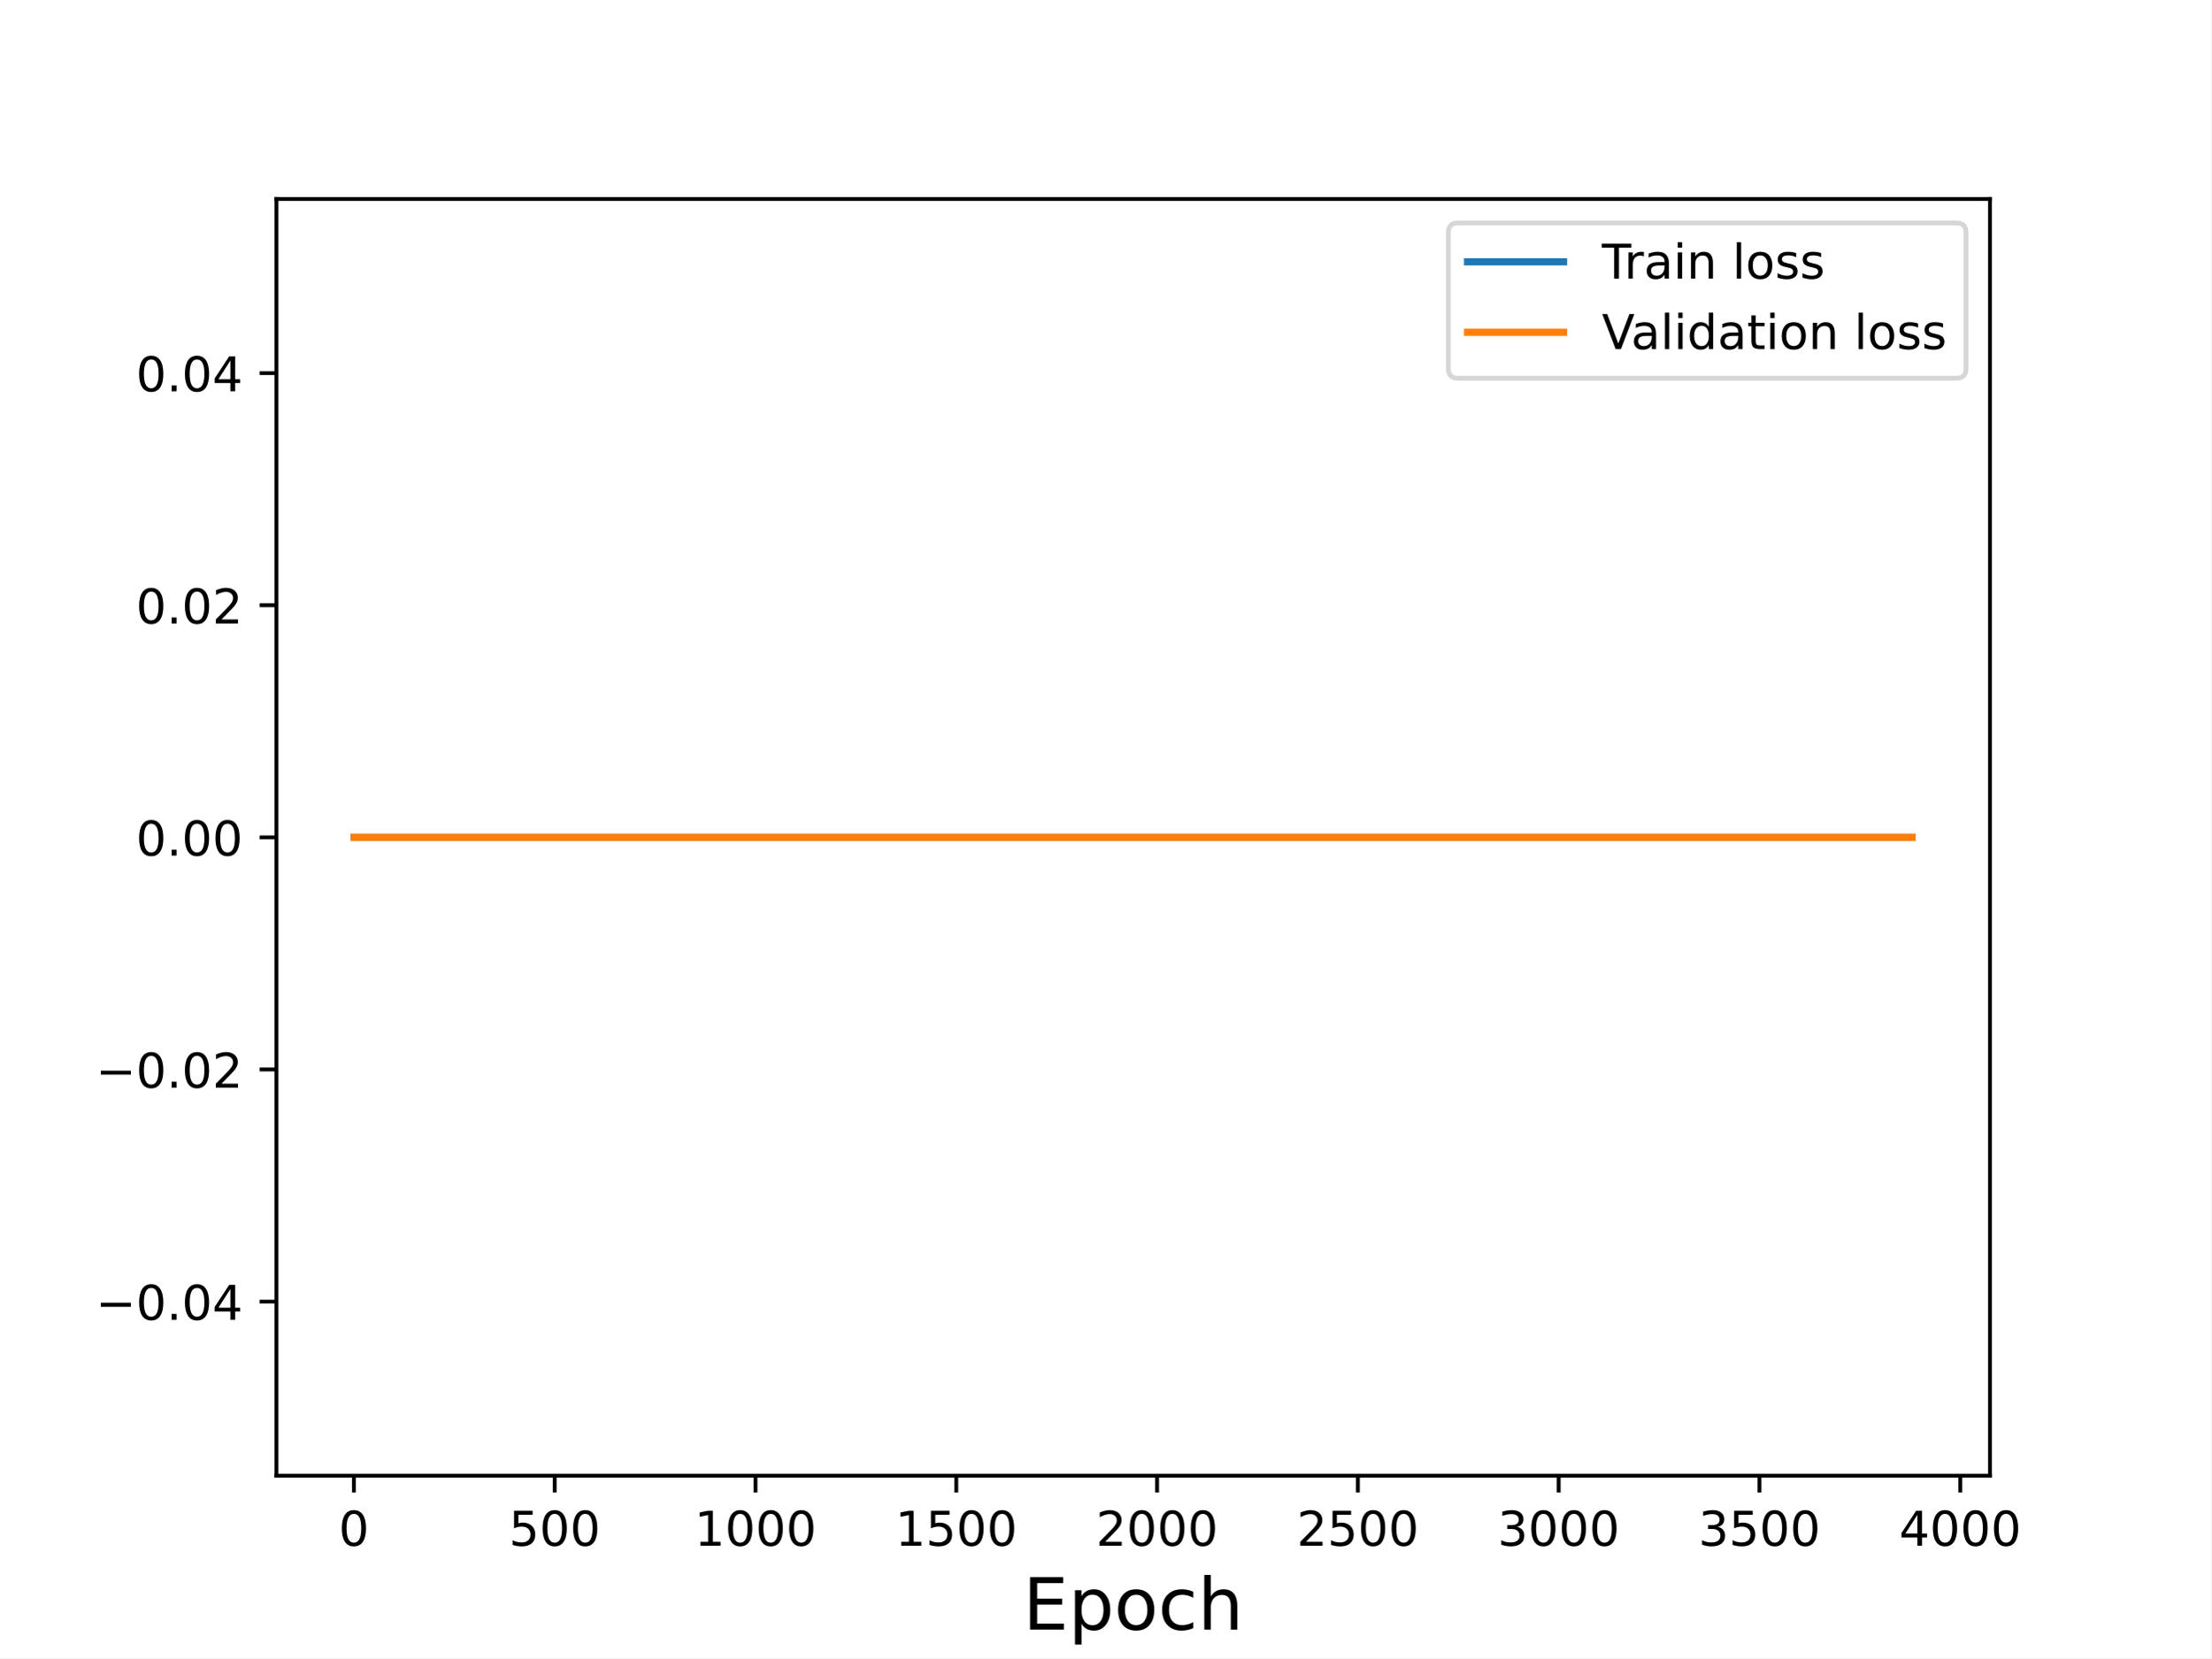
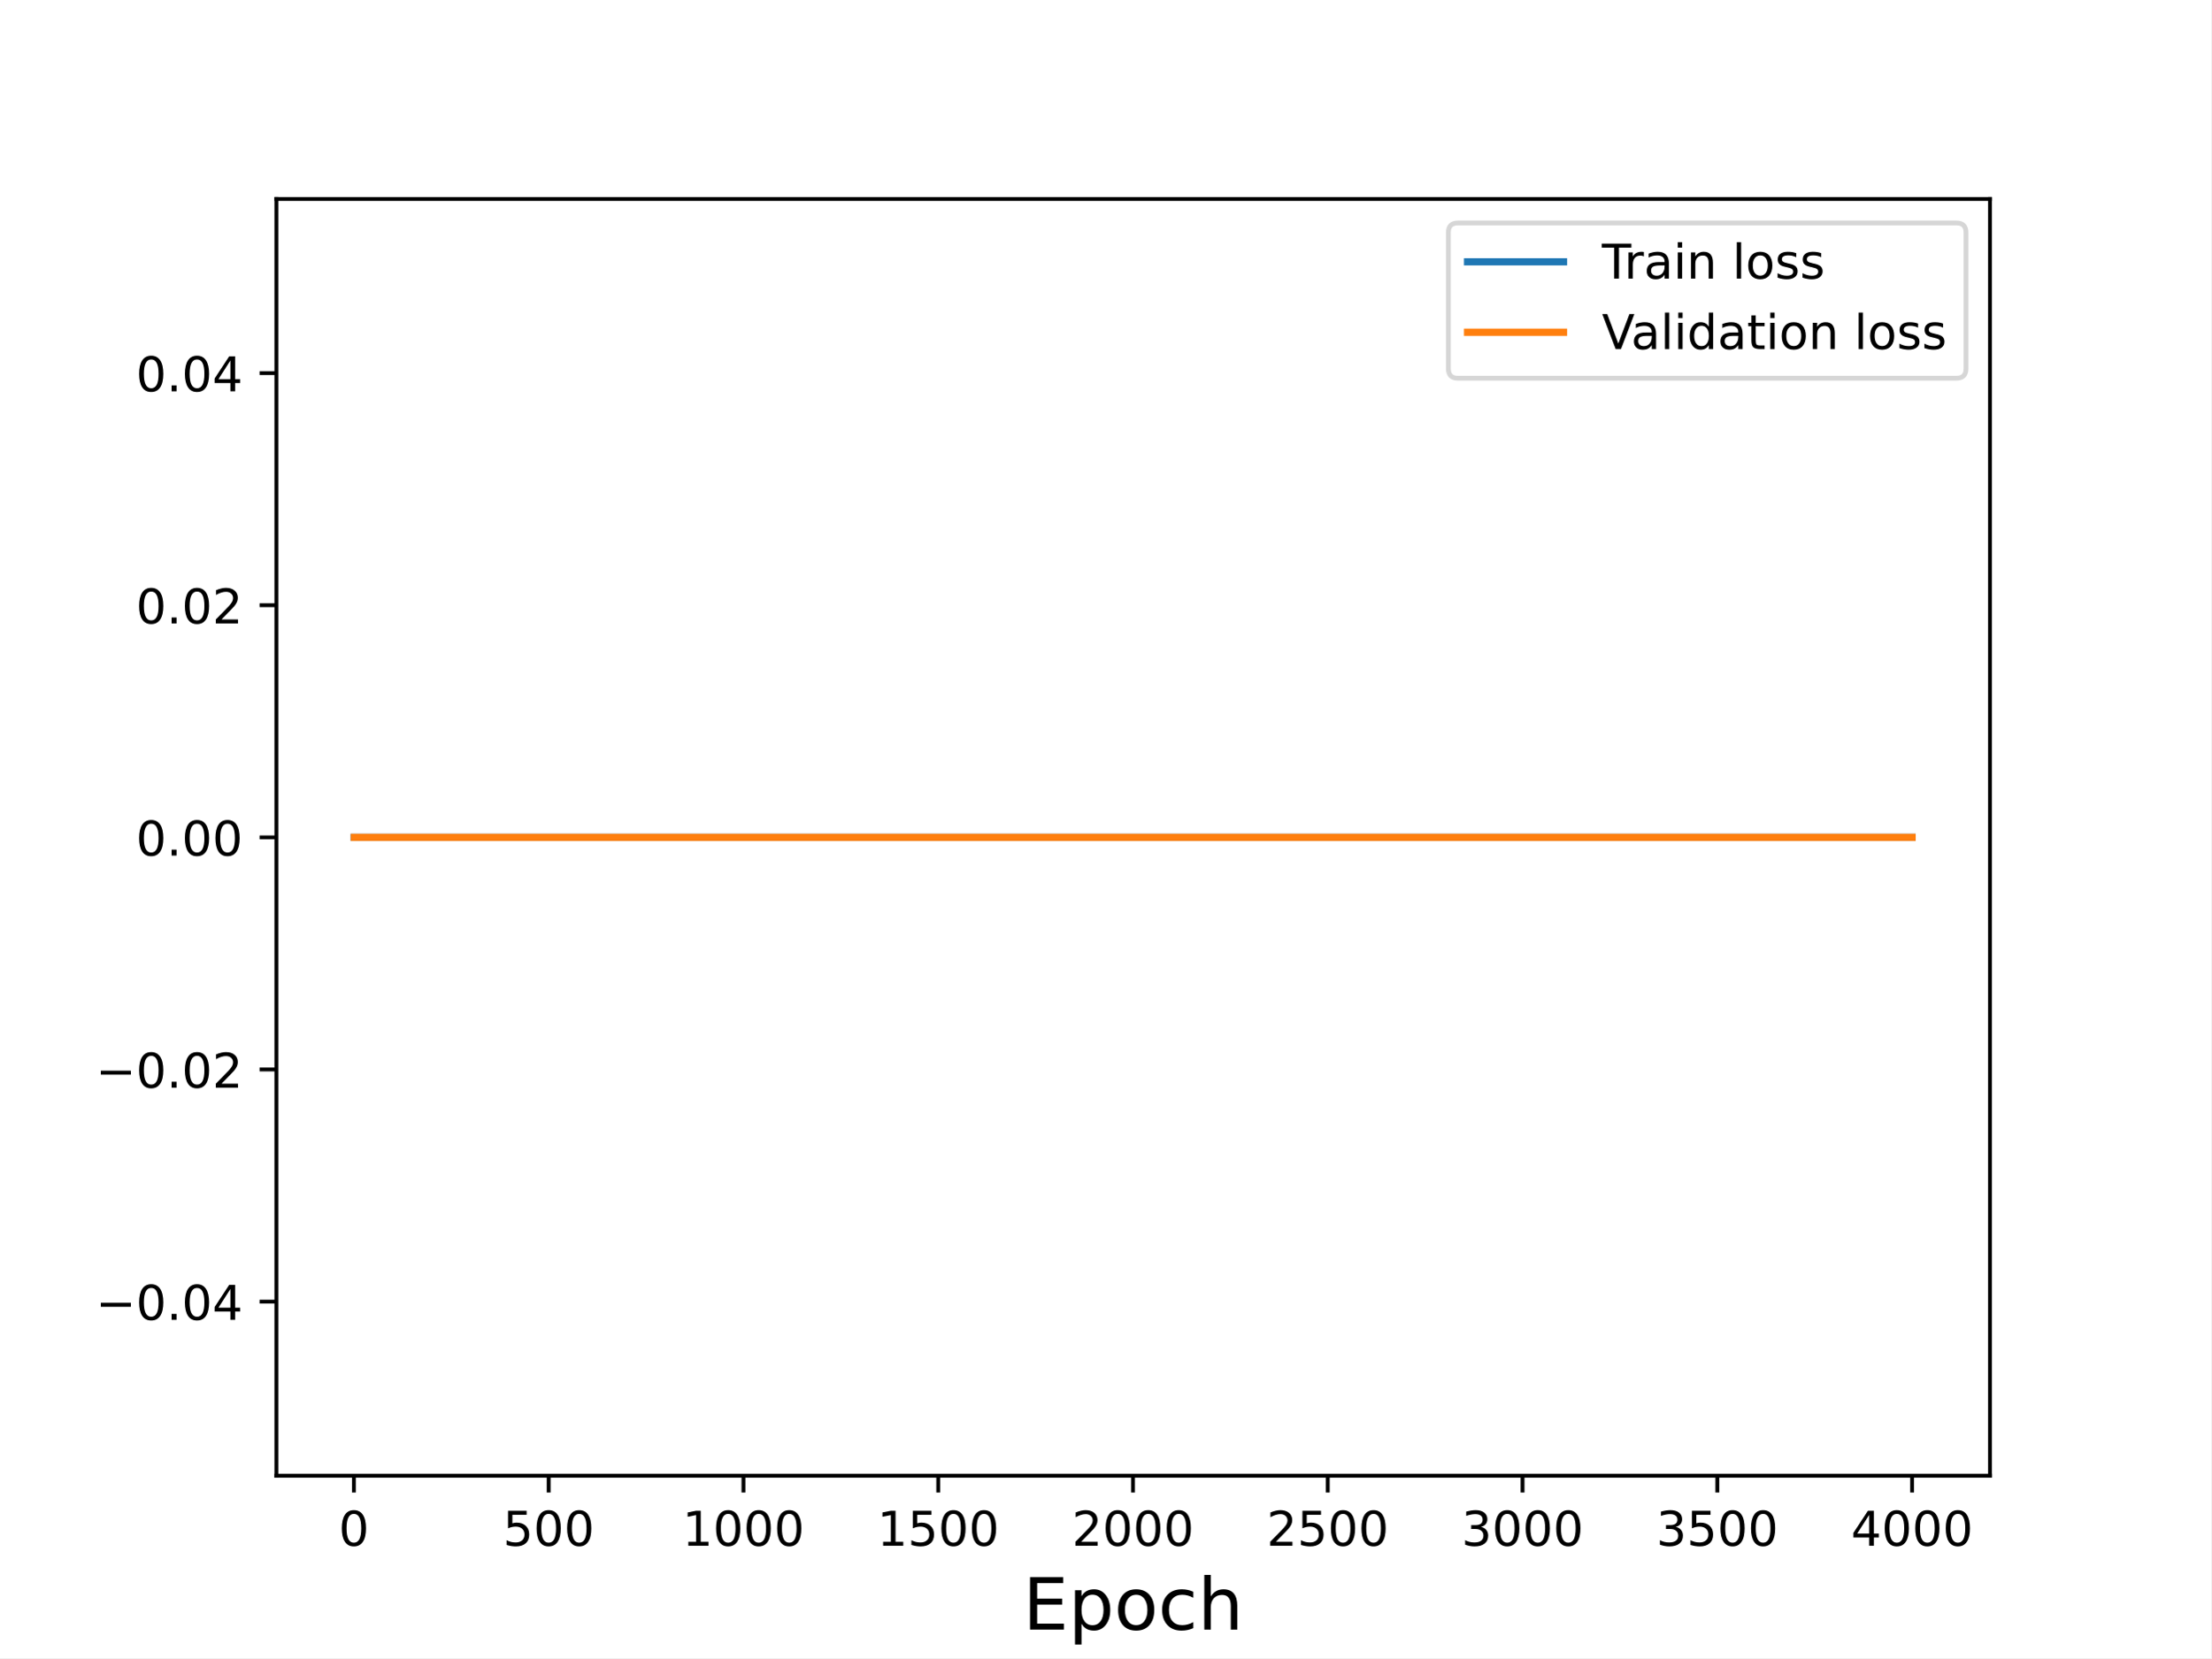
<svg xmlns="http://www.w3.org/2000/svg" xmlns:xlink="http://www.w3.org/1999/xlink" height="345.6pt" version="1.1" viewBox="0 0 460.8 345.6" width="460.8pt">
  <defs>
    <style type="text/css">*{stroke-linecap:butt;stroke-linejoin:round;}</style>
  </defs>
  <g id="figure_1">
    <g id="patch_1">
      <path d="M 0 345.6  L 460.8 345.6  L 460.8 0  L 0 0  z " style="fill:#ffffff;" />
    </g>
    <g id="axes_1">
      <g id="patch_2">
        <path d="M 57.6 307.584  L 414.72 307.584  L 414.72 41.472  L 57.6 41.472  z " style="fill:#ffffff;" />
      </g>
      <g id="matplotlib.axis_1">
        <g id="xtick_1">
          <g id="line2d_1">
            <defs>
-               <path d="M 0 0  L 0 3.5  " id="m69a09a5475" style="stroke:#000000;stroke-width:0.8;" />
-             </defs>
-             <g>
-               <use style="stroke:#000000;stroke-width:0.8;" x="73.749" xlink:href="#m69a09a5475" y="307.584" />
+               <path d="M 0 0  L 0 3.5  " id="m0b0396368f" style="stroke:#000000;stroke-width:0.8;" />
+             </defs>
+             <g>
+               <use style="stroke:#000000;stroke-width:0.8;" x="73.752" xlink:href="#m0b0396368f" y="307.584" />
            </g>
          </g>
          <g id="text_1">
-             <g transform="translate(70.56778 322.1824)scale(0.1 -0.1)">
+             <g transform="translate(70.57029 322.1824)scale(0.1 -0.1)">
              <defs>
                <path d="M 2034 4250  Q 1547 4250 1301 3770  Q 1056 3291 1056 2328  Q 1056 1369 1301 889  Q 1547 409 2034 409  Q 2525 409 2770 889  Q 3016 1369 3016 2328  Q 3016 3291 2770 3770  Q 2525 4250 2034 4250  z M 2034 4750  Q 2819 4750 3233 4129  Q 3647 3509 3647 2328  Q 3647 1150 3233 529  Q 2819 -91 2034 -91  Q 1250 -91 836 529  Q 422 1150 422 2328  Q 422 3509 836 4129  Q 1250 4750 2034 4750  z " id="DejaVuSans-30" transform="scale(0.015625)" />
              </defs>
              <use xlink:href="#DejaVuSans-30" />
            </g>
          </g>
        </g>
        <g id="xtick_2">
          <g id="line2d_2">
            <g>
-               <use style="stroke:#000000;stroke-width:0.8;" x="115.597" xlink:href="#m69a09a5475" y="307.584" />
+               <use style="stroke:#000000;stroke-width:0.8;" x="114.344" xlink:href="#m0b0396368f" y="307.584" />
            </g>
          </g>
          <g id="text_2">
-             <g transform="translate(106.053 322.1824)scale(0.1 -0.1)">
+             <g transform="translate(104.7998 322.1824)scale(0.1 -0.1)">
              <defs>
                <path d="M 691 4666  L 3169 4666  L 3169 4134  L 1269 4134  L 1269 2991  Q 1406 3038 1543 3061  Q 1681 3084 1819 3084  Q 2600 3084 3056 2656  Q 3513 2228 3513 1497  Q 3513 744 3044 326  Q 2575 -91 1722 -91  Q 1428 -91 1123 -41  Q 819 9 494 109  L 494 744  Q 775 591 1075 516  Q 1375 441 1709 441  Q 2250 441 2565 725  Q 2881 1009 2881 1497  Q 2881 1984 2565 2268  Q 2250 2553 1709 2553  Q 1456 2553 1204 2497  Q 953 2441 691 2322  L 691 4666  z " id="DejaVuSans-35" transform="scale(0.015625)" />
              </defs>
              <use xlink:href="#DejaVuSans-35" />
              <use x="63.623" xlink:href="#DejaVuSans-30" />
              <use x="127.246" xlink:href="#DejaVuSans-30" />
            </g>
          </g>
        </g>
        <g id="xtick_3">
          <g id="line2d_3">
            <g>
-               <use style="stroke:#000000;stroke-width:0.8;" x="157.444" xlink:href="#m69a09a5475" y="307.584" />
+               <use style="stroke:#000000;stroke-width:0.8;" x="154.935" xlink:href="#m0b0396368f" y="307.584" />
            </g>
          </g>
          <g id="text_3">
-             <g transform="translate(144.7195 322.1824)scale(0.1 -0.1)">
+             <g transform="translate(142.2105 322.1824)scale(0.1 -0.1)">
              <defs>
                <path d="M 794 531  L 1825 531  L 1825 4091  L 703 3866  L 703 4441  L 1819 4666  L 2450 4666  L 2450 531  L 3481 531  L 3481 0  L 794 0  L 794 531  z " id="DejaVuSans-31" transform="scale(0.015625)" />
              </defs>
              <use xlink:href="#DejaVuSans-31" />
              <use x="63.623" xlink:href="#DejaVuSans-30" />
              <use x="127.246" xlink:href="#DejaVuSans-30" />
              <use x="190.869" xlink:href="#DejaVuSans-30" />
            </g>
          </g>
        </g>
        <g id="xtick_4">
          <g id="line2d_4">
            <g>
-               <use style="stroke:#000000;stroke-width:0.8;" x="199.292" xlink:href="#m69a09a5475" y="307.584" />
+               <use style="stroke:#000000;stroke-width:0.8;" x="195.527" xlink:href="#m0b0396368f" y="307.584" />
            </g>
          </g>
          <g id="text_4">
-             <g transform="translate(186.5672 322.1824)scale(0.1 -0.1)">
+             <g transform="translate(182.8024 322.1824)scale(0.1 -0.1)">
              <use xlink:href="#DejaVuSans-31" />
              <use x="63.623" xlink:href="#DejaVuSans-35" />
              <use x="127.246" xlink:href="#DejaVuSans-30" />
              <use x="190.869" xlink:href="#DejaVuSans-30" />
            </g>
          </g>
        </g>
        <g id="xtick_5">
          <g id="line2d_5">
            <g>
-               <use style="stroke:#000000;stroke-width:0.8;" x="241.14" xlink:href="#m69a09a5475" y="307.584" />
+               <use style="stroke:#000000;stroke-width:0.8;" x="236.119" xlink:href="#m0b0396368f" y="307.584" />
            </g>
          </g>
          <g id="text_5">
-             <g transform="translate(228.4149 322.1824)scale(0.1 -0.1)">
+             <g transform="translate(223.3944 322.1824)scale(0.1 -0.1)">
              <defs>
                <path d="M 1228 531  L 3431 531  L 3431 0  L 469 0  L 469 531  Q 828 903 1448 1529  Q 2069 2156 2228 2338  Q 2531 2678 2651 2914  Q 2772 3150 2772 3378  Q 2772 3750 2511 3984  Q 2250 4219 1831 4219  Q 1534 4219 1204 4116  Q 875 4013 500 3803  L 500 4441  Q 881 4594 1212 4672  Q 1544 4750 1819 4750  Q 2544 4750 2975 4387  Q 3406 4025 3406 3419  Q 3406 3131 3298 2873  Q 3191 2616 2906 2266  Q 2828 2175 2409 1742  Q 1991 1309 1228 531  z " id="DejaVuSans-32" transform="scale(0.015625)" />
              </defs>
              <use xlink:href="#DejaVuSans-32" />
              <use x="63.623" xlink:href="#DejaVuSans-30" />
              <use x="127.246" xlink:href="#DejaVuSans-30" />
              <use x="190.869" xlink:href="#DejaVuSans-30" />
            </g>
          </g>
        </g>
        <g id="xtick_6">
          <g id="line2d_6">
            <g>
-               <use style="stroke:#000000;stroke-width:0.8;" x="282.988" xlink:href="#m69a09a5475" y="307.584" />
+               <use style="stroke:#000000;stroke-width:0.8;" x="276.711" xlink:href="#m0b0396368f" y="307.584" />
            </g>
          </g>
          <g id="text_6">
-             <g transform="translate(270.2626 322.1824)scale(0.1 -0.1)">
+             <g transform="translate(263.9864 322.1824)scale(0.1 -0.1)">
              <use xlink:href="#DejaVuSans-32" />
              <use x="63.623" xlink:href="#DejaVuSans-35" />
              <use x="127.246" xlink:href="#DejaVuSans-30" />
              <use x="190.869" xlink:href="#DejaVuSans-30" />
            </g>
          </g>
        </g>
        <g id="xtick_7">
          <g id="line2d_7">
            <g>
-               <use style="stroke:#000000;stroke-width:0.8;" x="324.835" xlink:href="#m69a09a5475" y="307.584" />
+               <use style="stroke:#000000;stroke-width:0.8;" x="317.303" xlink:href="#m0b0396368f" y="307.584" />
            </g>
          </g>
          <g id="text_7">
-             <g transform="translate(312.1103 322.1824)scale(0.1 -0.1)">
+             <g transform="translate(304.5783 322.1824)scale(0.1 -0.1)">
              <defs>
                <path d="M 2597 2516  Q 3050 2419 3304 2112  Q 3559 1806 3559 1356  Q 3559 666 3084 287  Q 2609 -91 1734 -91  Q 1441 -91 1130 -33  Q 819 25 488 141  L 488 750  Q 750 597 1062 519  Q 1375 441 1716 441  Q 2309 441 2620 675  Q 2931 909 2931 1356  Q 2931 1769 2642 2001  Q 2353 2234 1838 2234  L 1294 2234  L 1294 2753  L 1863 2753  Q 2328 2753 2575 2939  Q 2822 3125 2822 3475  Q 2822 3834 2567 4026  Q 2313 4219 1838 4219  Q 1578 4219 1281 4162  Q 984 4106 628 3988  L 628 4550  Q 988 4650 1302 4700  Q 1616 4750 1894 4750  Q 2613 4750 3031 4423  Q 3450 4097 3450 3541  Q 3450 3153 3228 2886  Q 3006 2619 2597 2516  z " id="DejaVuSans-33" transform="scale(0.015625)" />
              </defs>
              <use xlink:href="#DejaVuSans-33" />
              <use x="63.623" xlink:href="#DejaVuSans-30" />
              <use x="127.246" xlink:href="#DejaVuSans-30" />
              <use x="190.869" xlink:href="#DejaVuSans-30" />
            </g>
          </g>
        </g>
        <g id="xtick_8">
          <g id="line2d_8">
            <g>
-               <use style="stroke:#000000;stroke-width:0.8;" x="366.683" xlink:href="#m69a09a5475" y="307.584" />
+               <use style="stroke:#000000;stroke-width:0.8;" x="357.895" xlink:href="#m0b0396368f" y="307.584" />
            </g>
          </g>
          <g id="text_8">
-             <g transform="translate(353.958 322.1824)scale(0.1 -0.1)">
+             <g transform="translate(345.1703 322.1824)scale(0.1 -0.1)">
              <use xlink:href="#DejaVuSans-33" />
              <use x="63.623" xlink:href="#DejaVuSans-35" />
              <use x="127.246" xlink:href="#DejaVuSans-30" />
              <use x="190.869" xlink:href="#DejaVuSans-30" />
            </g>
          </g>
        </g>
        <g id="xtick_9">
          <g id="line2d_9">
            <g>
-               <use style="stroke:#000000;stroke-width:0.8;" x="408.531" xlink:href="#m69a09a5475" y="307.584" />
+               <use style="stroke:#000000;stroke-width:0.8;" x="398.487" xlink:href="#m0b0396368f" y="307.584" />
            </g>
          </g>
          <g id="text_9">
-             <g transform="translate(395.8057 322.1824)scale(0.1 -0.1)">
+             <g transform="translate(385.7623 322.1824)scale(0.1 -0.1)">
              <defs>
                <path d="M 2419 4116  L 825 1625  L 2419 1625  L 2419 4116  z M 2253 4666  L 3047 4666  L 3047 1625  L 3713 1625  L 3713 1100  L 3047 1100  L 3047 0  L 2419 0  L 2419 1100  L 313 1100  L 313 1709  L 2253 4666  z " id="DejaVuSans-34" transform="scale(0.015625)" />
              </defs>
              <use xlink:href="#DejaVuSans-34" />
              <use x="63.623" xlink:href="#DejaVuSans-30" />
              <use x="127.246" xlink:href="#DejaVuSans-30" />
              <use x="190.869" xlink:href="#DejaVuSans-30" />
            </g>
          </g>
        </g>
        <g id="text_10">
          <g transform="translate(213.1936 339.6598)scale(0.15 -0.15)">
            <defs>
              <path d="M 628 4666  L 3578 4666  L 3578 4134  L 1259 4134  L 1259 2753  L 3481 2753  L 3481 2222  L 1259 2222  L 1259 531  L 3634 531  L 3634 0  L 628 0  L 628 4666  z " id="DejaVuSans-45" transform="scale(0.015625)" />
              <path d="M 1159 525  L 1159 -1331  L 581 -1331  L 581 3500  L 1159 3500  L 1159 2969  Q 1341 3281 1617 3432  Q 1894 3584 2278 3584  Q 2916 3584 3314 3078  Q 3713 2572 3713 1747  Q 3713 922 3314 415  Q 2916 -91 2278 -91  Q 1894 -91 1617 61  Q 1341 213 1159 525  z M 3116 1747  Q 3116 2381 2855 2742  Q 2594 3103 2138 3103  Q 1681 3103 1420 2742  Q 1159 2381 1159 1747  Q 1159 1113 1420 752  Q 1681 391 2138 391  Q 2594 391 2855 752  Q 3116 1113 3116 1747  z " id="DejaVuSans-70" transform="scale(0.015625)" />
              <path d="M 1959 3097  Q 1497 3097 1228 2736  Q 959 2375 959 1747  Q 959 1119 1226 758  Q 1494 397 1959 397  Q 2419 397 2687 759  Q 2956 1122 2956 1747  Q 2956 2369 2687 2733  Q 2419 3097 1959 3097  z M 1959 3584  Q 2709 3584 3137 3096  Q 3566 2609 3566 1747  Q 3566 888 3137 398  Q 2709 -91 1959 -91  Q 1206 -91 779 398  Q 353 888 353 1747  Q 353 2609 779 3096  Q 1206 3584 1959 3584  z " id="DejaVuSans-6f" transform="scale(0.015625)" />
              <path d="M 3122 3366  L 3122 2828  Q 2878 2963 2633 3030  Q 2388 3097 2138 3097  Q 1578 3097 1268 2742  Q 959 2388 959 1747  Q 959 1106 1268 751  Q 1578 397 2138 397  Q 2388 397 2633 464  Q 2878 531 3122 666  L 3122 134  Q 2881 22 2623 -34  Q 2366 -91 2075 -91  Q 1284 -91 818 406  Q 353 903 353 1747  Q 353 2603 823 3093  Q 1294 3584 2113 3584  Q 2378 3584 2631 3529  Q 2884 3475 3122 3366  z " id="DejaVuSans-63" transform="scale(0.015625)" />
              <path d="M 3513 2113  L 3513 0  L 2938 0  L 2938 2094  Q 2938 2591 2744 2837  Q 2550 3084 2163 3084  Q 1697 3084 1428 2787  Q 1159 2491 1159 1978  L 1159 0  L 581 0  L 581 4863  L 1159 4863  L 1159 2956  Q 1366 3272 1645 3428  Q 1925 3584 2291 3584  Q 2894 3584 3203 3211  Q 3513 2838 3513 2113  z " id="DejaVuSans-68" transform="scale(0.015625)" />
            </defs>
            <use xlink:href="#DejaVuSans-45" />
            <use x="63.184" xlink:href="#DejaVuSans-70" />
            <use x="126.66" xlink:href="#DejaVuSans-6f" />
            <use x="187.842" xlink:href="#DejaVuSans-63" />
            <use x="242.822" xlink:href="#DejaVuSans-68" />
          </g>
        </g>
      </g>
      <g id="matplotlib.axis_2">
        <g id="ytick_1">
          <g id="line2d_10">
            <defs>
-               <path d="M 0 0  L -3.5 0  " id="m72b4721ef2" style="stroke:#000000;stroke-width:0.8;" />
-             </defs>
-             <g>
-               <use style="stroke:#000000;stroke-width:0.8;" x="57.6" xlink:href="#m72b4721ef2" y="271.296" />
+               <path d="M 0 0  L -3.5 0  " id="m792d3818fe" style="stroke:#000000;stroke-width:0.8;" />
+             </defs>
+             <g>
+               <use style="stroke:#000000;stroke-width:0.8;" x="57.6" xlink:href="#m792d3818fe" y="271.296" />
            </g>
          </g>
          <g id="text_11">
            <g transform="translate(19.95469 275.0952)scale(0.1 -0.1)">
              <defs>
                <path d="M 678 2272  L 4684 2272  L 4684 1741  L 678 1741  L 678 2272  z " id="DejaVuSans-2212" transform="scale(0.015625)" />
                <path d="M 684 794  L 1344 794  L 1344 0  L 684 0  L 684 794  z " id="DejaVuSans-2e" transform="scale(0.015625)" />
              </defs>
              <use xlink:href="#DejaVuSans-2212" />
              <use x="83.789" xlink:href="#DejaVuSans-30" />
              <use x="147.412" xlink:href="#DejaVuSans-2e" />
              <use x="179.199" xlink:href="#DejaVuSans-30" />
              <use x="242.822" xlink:href="#DejaVuSans-34" />
            </g>
          </g>
        </g>
        <g id="ytick_2">
          <g id="line2d_11">
            <g>
-               <use style="stroke:#000000;stroke-width:0.8;" x="57.6" xlink:href="#m72b4721ef2" y="222.912" />
+               <use style="stroke:#000000;stroke-width:0.8;" x="57.6" xlink:href="#m792d3818fe" y="222.912" />
            </g>
          </g>
          <g id="text_12">
            <g transform="translate(19.95469 226.7112)scale(0.1 -0.1)">
              <use xlink:href="#DejaVuSans-2212" />
              <use x="83.789" xlink:href="#DejaVuSans-30" />
              <use x="147.412" xlink:href="#DejaVuSans-2e" />
              <use x="179.199" xlink:href="#DejaVuSans-30" />
              <use x="242.822" xlink:href="#DejaVuSans-32" />
            </g>
          </g>
        </g>
        <g id="ytick_3">
          <g id="line2d_12">
            <g>
-               <use style="stroke:#000000;stroke-width:0.8;" x="57.6" xlink:href="#m72b4721ef2" y="174.528" />
+               <use style="stroke:#000000;stroke-width:0.8;" x="57.6" xlink:href="#m792d3818fe" y="174.528" />
            </g>
          </g>
          <g id="text_13">
            <g transform="translate(28.33438 178.3272)scale(0.1 -0.1)">
              <use xlink:href="#DejaVuSans-30" />
              <use x="63.623" xlink:href="#DejaVuSans-2e" />
              <use x="95.41" xlink:href="#DejaVuSans-30" />
              <use x="159.033" xlink:href="#DejaVuSans-30" />
            </g>
          </g>
        </g>
        <g id="ytick_4">
          <g id="line2d_13">
            <g>
-               <use style="stroke:#000000;stroke-width:0.8;" x="57.6" xlink:href="#m72b4721ef2" y="126.144" />
+               <use style="stroke:#000000;stroke-width:0.8;" x="57.6" xlink:href="#m792d3818fe" y="126.144" />
            </g>
          </g>
          <g id="text_14">
            <g transform="translate(28.33438 129.9432)scale(0.1 -0.1)">
              <use xlink:href="#DejaVuSans-30" />
              <use x="63.623" xlink:href="#DejaVuSans-2e" />
              <use x="95.41" xlink:href="#DejaVuSans-30" />
              <use x="159.033" xlink:href="#DejaVuSans-32" />
            </g>
          </g>
        </g>
        <g id="ytick_5">
          <g id="line2d_14">
            <g>
-               <use style="stroke:#000000;stroke-width:0.8;" x="57.6" xlink:href="#m72b4721ef2" y="77.76" />
+               <use style="stroke:#000000;stroke-width:0.8;" x="57.6" xlink:href="#m792d3818fe" y="77.76" />
            </g>
          </g>
          <g id="text_15">
            <g transform="translate(28.33438 81.55922)scale(0.1 -0.1)">
              <use xlink:href="#DejaVuSans-30" />
              <use x="63.623" xlink:href="#DejaVuSans-2e" />
              <use x="95.41" xlink:href="#DejaVuSans-30" />
              <use x="159.033" xlink:href="#DejaVuSans-34" />
            </g>
          </g>
        </g>
      </g>
      <g id="line2d_15">
-         <path clip-path="url(#p2cd97c5583)" d="M 73.833 174.528  L 398.487 174.528  L 398.487 174.528  " style="fill:none;stroke:#1f77b4;stroke-linecap:square;stroke-width:1.5;" />
+         <path clip-path="url(#pf4f14be7b9)" d="M 73.833 174.528  L 398.487 174.528  L 398.487 174.528  " style="fill:none;stroke:#1f77b4;stroke-linecap:square;stroke-width:1.5;" />
      </g>
      <g id="line2d_16">
-         <path clip-path="url(#p2cd97c5583)" d="M 73.833 174.528  L 398.487 174.528  L 398.487 174.528  " style="fill:none;stroke:#ff7f0e;stroke-linecap:square;stroke-width:1.5;" />
+         <path clip-path="url(#pf4f14be7b9)" d="M 73.833 174.528  L 398.487 174.528  L 398.487 174.528  " style="fill:none;stroke:#ff7f0e;stroke-linecap:square;stroke-width:1.5;" />
      </g>
      <g id="patch_3">
        <path d="M 57.6 307.584  L 57.6 41.472  " style="fill:none;stroke:#000000;stroke-linecap:square;stroke-linejoin:miter;stroke-width:0.8;" />
      </g>
      <g id="patch_4">
        <path d="M 414.72 307.584  L 414.72 41.472  " style="fill:none;stroke:#000000;stroke-linecap:square;stroke-linejoin:miter;stroke-width:0.8;" />
      </g>
      <g id="patch_5">
        <path d="M 57.6 307.584  L 414.72 307.584  " style="fill:none;stroke:#000000;stroke-linecap:square;stroke-linejoin:miter;stroke-width:0.8;" />
      </g>
      <g id="patch_6">
        <path d="M 57.6 41.472  L 414.72 41.472  " style="fill:none;stroke:#000000;stroke-linecap:square;stroke-linejoin:miter;stroke-width:0.8;" />
      </g>
      <g id="legend_1">
        <g id="patch_7">
          <path d="M 303.845 78.828  L 407.72 78.828  Q 409.72 78.828 409.72 76.828  L 409.72 48.472  Q 409.72 46.472 407.72 46.472  L 303.845 46.472  Q 301.845 46.472 301.845 48.472  L 301.845 76.828  Q 301.845 78.828 303.845 78.828  z " style="fill:#ffffff;opacity:0.8;stroke:#cccccc;stroke-linejoin:miter;" />
        </g>
        <g id="line2d_17">
          <path d="M 305.845 54.57  L 325.845 54.57  " style="fill:none;stroke:#1f77b4;stroke-linecap:square;stroke-width:1.5;" />
        </g>
        <g id="line2d_18" />
        <g id="text_16">
          <g transform="translate(333.845 58.07044)scale(0.1 -0.1)">
            <defs>
              <path d="M -19 4666  L 3928 4666  L 3928 4134  L 2272 4134  L 2272 0  L 1638 0  L 1638 4134  L -19 4134  L -19 4666  z " id="DejaVuSans-54" transform="scale(0.015625)" />
              <path d="M 2631 2963  Q 2534 3019 2420 3045  Q 2306 3072 2169 3072  Q 1681 3072 1420 2755  Q 1159 2438 1159 1844  L 1159 0  L 581 0  L 581 3500  L 1159 3500  L 1159 2956  Q 1341 3275 1631 3429  Q 1922 3584 2338 3584  Q 2397 3584 2469 3576  Q 2541 3569 2628 3553  L 2631 2963  z " id="DejaVuSans-72" transform="scale(0.015625)" />
              <path d="M 2194 1759  Q 1497 1759 1228 1600  Q 959 1441 959 1056  Q 959 750 1161 570  Q 1363 391 1709 391  Q 2188 391 2477 730  Q 2766 1069 2766 1631  L 2766 1759  L 2194 1759  z M 3341 1997  L 3341 0  L 2766 0  L 2766 531  Q 2569 213 2275 61  Q 1981 -91 1556 -91  Q 1019 -91 701 211  Q 384 513 384 1019  Q 384 1609 779 1909  Q 1175 2209 1959 2209  L 2766 2209  L 2766 2266  Q 2766 2663 2505 2880  Q 2244 3097 1772 3097  Q 1472 3097 1187 3025  Q 903 2953 641 2809  L 641 3341  Q 956 3463 1253 3523  Q 1550 3584 1831 3584  Q 2591 3584 2966 3190  Q 3341 2797 3341 1997  z " id="DejaVuSans-61" transform="scale(0.015625)" />
              <path d="M 603 3500  L 1178 3500  L 1178 0  L 603 0  L 603 3500  z M 603 4863  L 1178 4863  L 1178 4134  L 603 4134  L 603 4863  z " id="DejaVuSans-69" transform="scale(0.015625)" />
              <path d="M 3513 2113  L 3513 0  L 2938 0  L 2938 2094  Q 2938 2591 2744 2837  Q 2550 3084 2163 3084  Q 1697 3084 1428 2787  Q 1159 2491 1159 1978  L 1159 0  L 581 0  L 581 3500  L 1159 3500  L 1159 2956  Q 1366 3272 1645 3428  Q 1925 3584 2291 3584  Q 2894 3584 3203 3211  Q 3513 2838 3513 2113  z " id="DejaVuSans-6e" transform="scale(0.015625)" />
              <path id="DejaVuSans-20" transform="scale(0.015625)" />
              <path d="M 603 4863  L 1178 4863  L 1178 0  L 603 0  L 603 4863  z " id="DejaVuSans-6c" transform="scale(0.015625)" />
              <path d="M 2834 3397  L 2834 2853  Q 2591 2978 2328 3040  Q 2066 3103 1784 3103  Q 1356 3103 1142 2972  Q 928 2841 928 2578  Q 928 2378 1081 2264  Q 1234 2150 1697 2047  L 1894 2003  Q 2506 1872 2764 1633  Q 3022 1394 3022 966  Q 3022 478 2636 193  Q 2250 -91 1575 -91  Q 1294 -91 989 -36  Q 684 19 347 128  L 347 722  Q 666 556 975 473  Q 1284 391 1588 391  Q 1994 391 2212 530  Q 2431 669 2431 922  Q 2431 1156 2273 1281  Q 2116 1406 1581 1522  L 1381 1569  Q 847 1681 609 1914  Q 372 2147 372 2553  Q 372 3047 722 3315  Q 1072 3584 1716 3584  Q 2034 3584 2315 3537  Q 2597 3491 2834 3397  z " id="DejaVuSans-73" transform="scale(0.015625)" />
            </defs>
            <use xlink:href="#DejaVuSans-54" />
            <use x="46.334" xlink:href="#DejaVuSans-72" />
            <use x="87.447" xlink:href="#DejaVuSans-61" />
            <use x="148.727" xlink:href="#DejaVuSans-69" />
            <use x="176.51" xlink:href="#DejaVuSans-6e" />
            <use x="239.889" xlink:href="#DejaVuSans-20" />
            <use x="271.676" xlink:href="#DejaVuSans-6c" />
            <use x="299.459" xlink:href="#DejaVuSans-6f" />
            <use x="360.641" xlink:href="#DejaVuSans-73" />
            <use x="412.74" xlink:href="#DejaVuSans-73" />
          </g>
        </g>
        <g id="line2d_19">
          <path d="M 305.845 69.249  L 325.845 69.249  " style="fill:none;stroke:#ff7f0e;stroke-linecap:square;stroke-width:1.5;" />
        </g>
        <g id="line2d_20" />
        <g id="text_17">
          <g transform="translate(333.845 72.74856)scale(0.1 -0.1)">
            <defs>
              <path d="M 1831 0  L 50 4666  L 709 4666  L 2188 738  L 3669 4666  L 4325 4666  L 2547 0  L 1831 0  z " id="DejaVuSans-56" transform="scale(0.015625)" />
              <path d="M 2906 2969  L 2906 4863  L 3481 4863  L 3481 0  L 2906 0  L 2906 525  Q 2725 213 2448 61  Q 2172 -91 1784 -91  Q 1150 -91 751 415  Q 353 922 353 1747  Q 353 2572 751 3078  Q 1150 3584 1784 3584  Q 2172 3584 2448 3432  Q 2725 3281 2906 2969  z M 947 1747  Q 947 1113 1208 752  Q 1469 391 1925 391  Q 2381 391 2643 752  Q 2906 1113 2906 1747  Q 2906 2381 2643 2742  Q 2381 3103 1925 3103  Q 1469 3103 1208 2742  Q 947 2381 947 1747  z " id="DejaVuSans-64" transform="scale(0.015625)" />
              <path d="M 1172 4494  L 1172 3500  L 2356 3500  L 2356 3053  L 1172 3053  L 1172 1153  Q 1172 725 1289 603  Q 1406 481 1766 481  L 2356 481  L 2356 0  L 1766 0  Q 1100 0 847 248  Q 594 497 594 1153  L 594 3053  L 172 3053  L 172 3500  L 594 3500  L 594 4494  L 1172 4494  z " id="DejaVuSans-74" transform="scale(0.015625)" />
            </defs>
            <use xlink:href="#DejaVuSans-56" />
            <use x="60.658" xlink:href="#DejaVuSans-61" />
            <use x="121.938" xlink:href="#DejaVuSans-6c" />
            <use x="149.721" xlink:href="#DejaVuSans-69" />
            <use x="177.504" xlink:href="#DejaVuSans-64" />
            <use x="240.98" xlink:href="#DejaVuSans-61" />
            <use x="302.26" xlink:href="#DejaVuSans-74" />
            <use x="341.469" xlink:href="#DejaVuSans-69" />
            <use x="369.252" xlink:href="#DejaVuSans-6f" />
            <use x="430.434" xlink:href="#DejaVuSans-6e" />
            <use x="493.812" xlink:href="#DejaVuSans-20" />
            <use x="525.6" xlink:href="#DejaVuSans-6c" />
            <use x="553.383" xlink:href="#DejaVuSans-6f" />
            <use x="614.564" xlink:href="#DejaVuSans-73" />
            <use x="666.664" xlink:href="#DejaVuSans-73" />
          </g>
        </g>
      </g>
    </g>
  </g>
  <defs>
-     <clipPath id="p2cd97c5583">
+     <clipPath id="pf4f14be7b9">
      <rect height="266.112" width="357.12" x="57.6" y="41.472" />
    </clipPath>
  </defs>
</svg>
